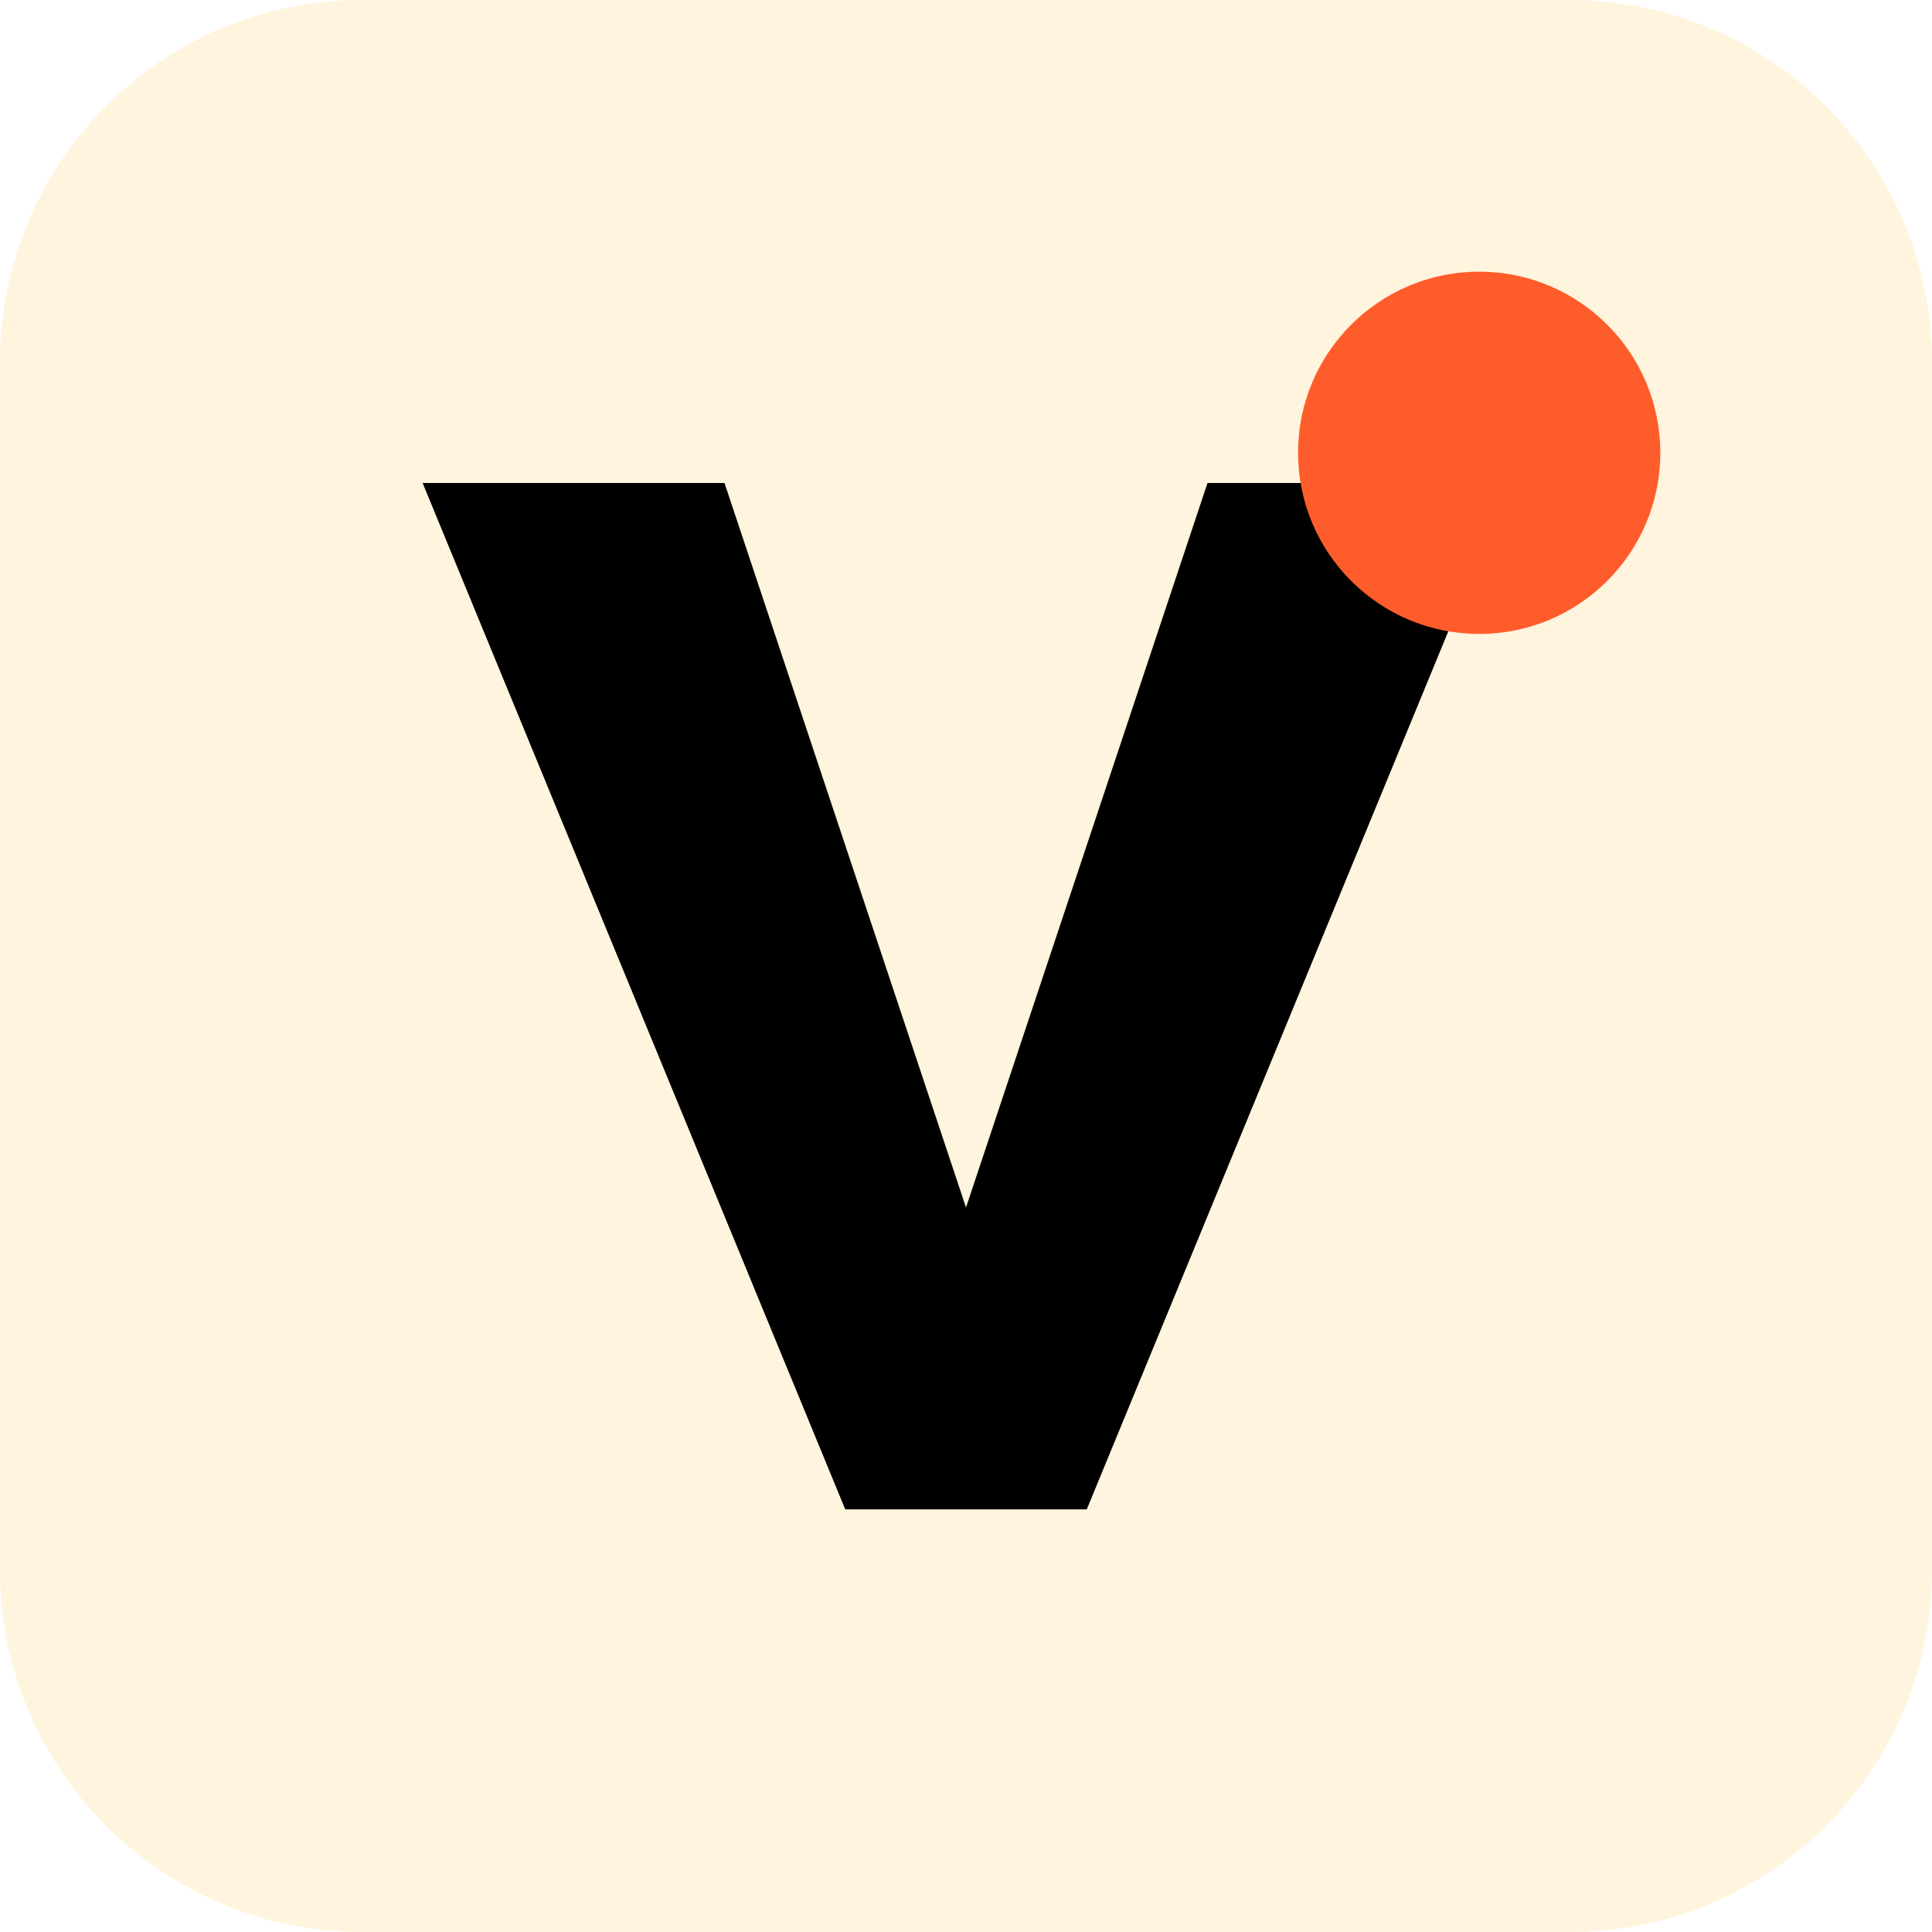
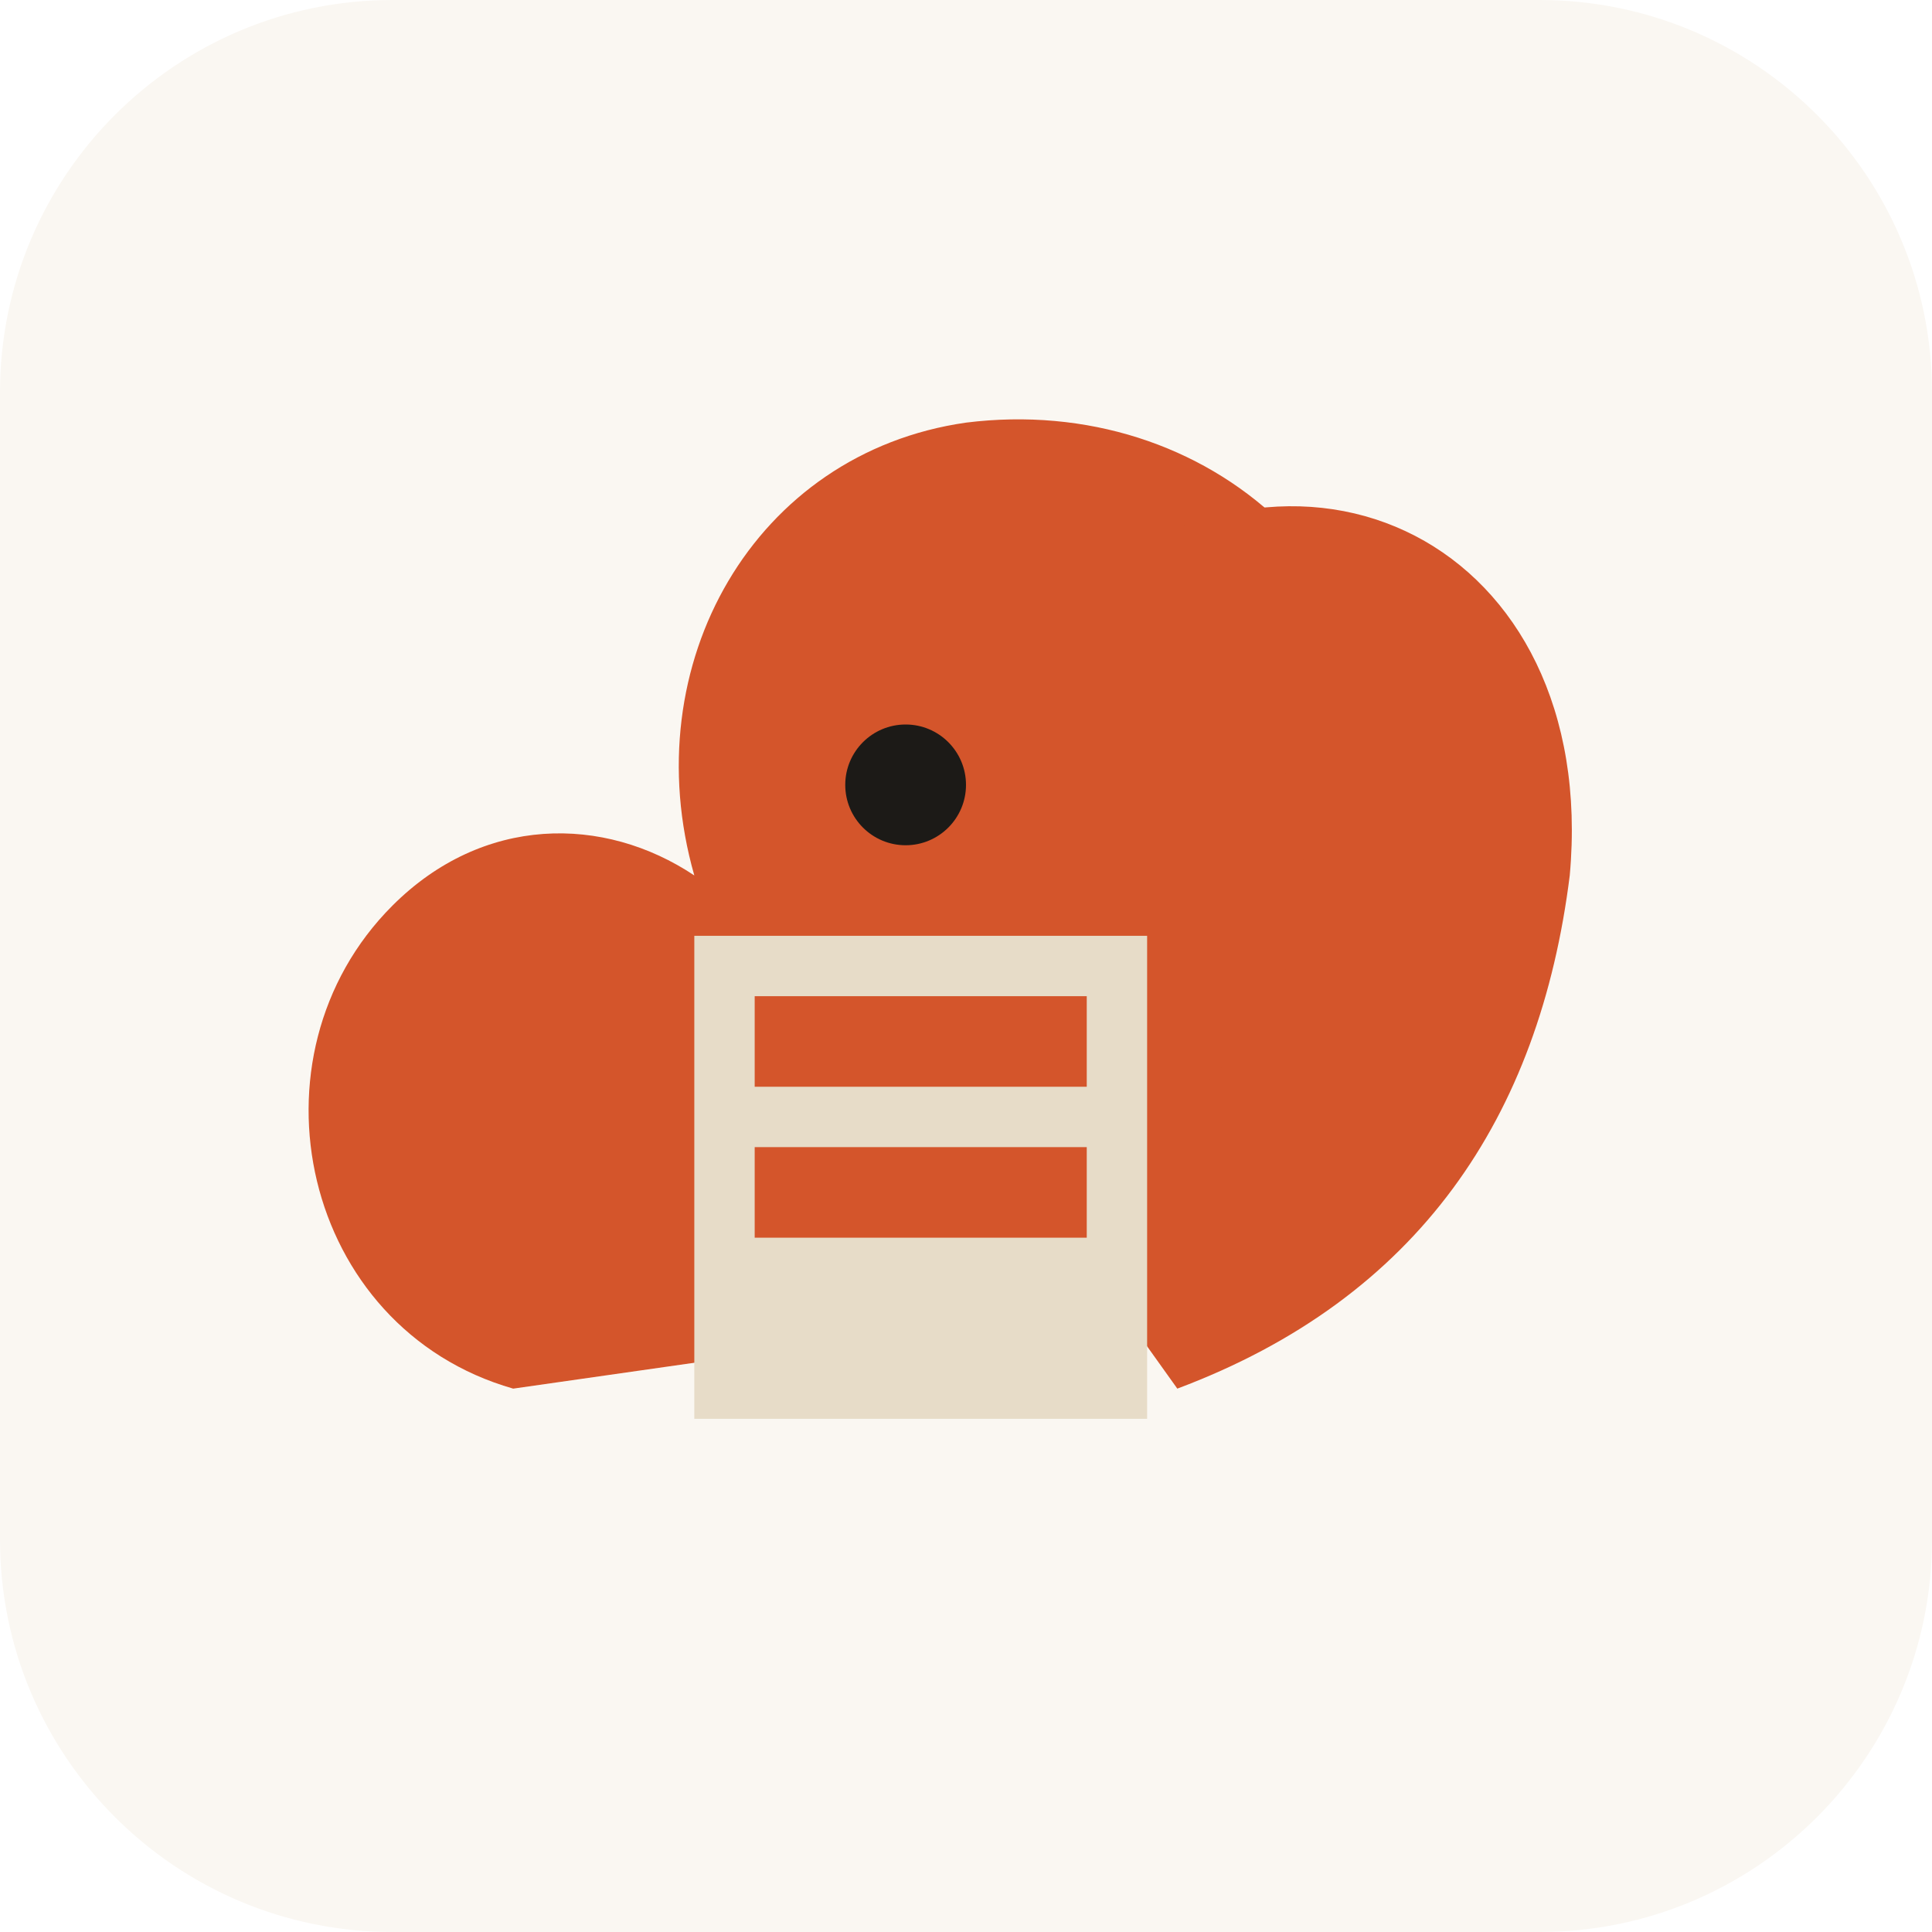
- <svg xmlns="http://www.w3.org/2000/svg" viewBox="0 0 64 64">
-   <rect width="64" height="64" rx="12" fill="#fff4dd" />
-   <path d="M14 16h10l8 24 8-24h10L36 50h-8z" fill="#000" />
-   <circle cx="49" cy="15" r="6" fill="#ff5c2b" />
+ <svg xmlns="http://www.w3.org/2000/svg" viewBox="0 0 64 64" role="img" aria-label="抱色卡的松鼠">
+   <rect width="64" height="64" rx="13" fill="#faf7f2" />
+   <path fill="#d4552b" d="M17 46c-7-2-9-11-4-16 3-3 7-3 10-1-2-7 2-14 9-15 8-1 15 5 14 14-1 7-5 13-12 16l-2-7-8 8Z" />
+   <path fill="#d4552b" d="M35 20c8-7 18-2 17 9-1 8-5 14-13 17l-5-7c7-2 10-7 9-12-1-4-3-6-8-7Z" />
+   <path fill="#e7dcc8" d="M23 31h15v16H23z" />
+   <path fill="#d4552b" d="M25 33h11v3H25zm0 5h11v3H25z" />
+   <circle cx="30" cy="26" r="2" fill="#1c1a17" />
</svg>
